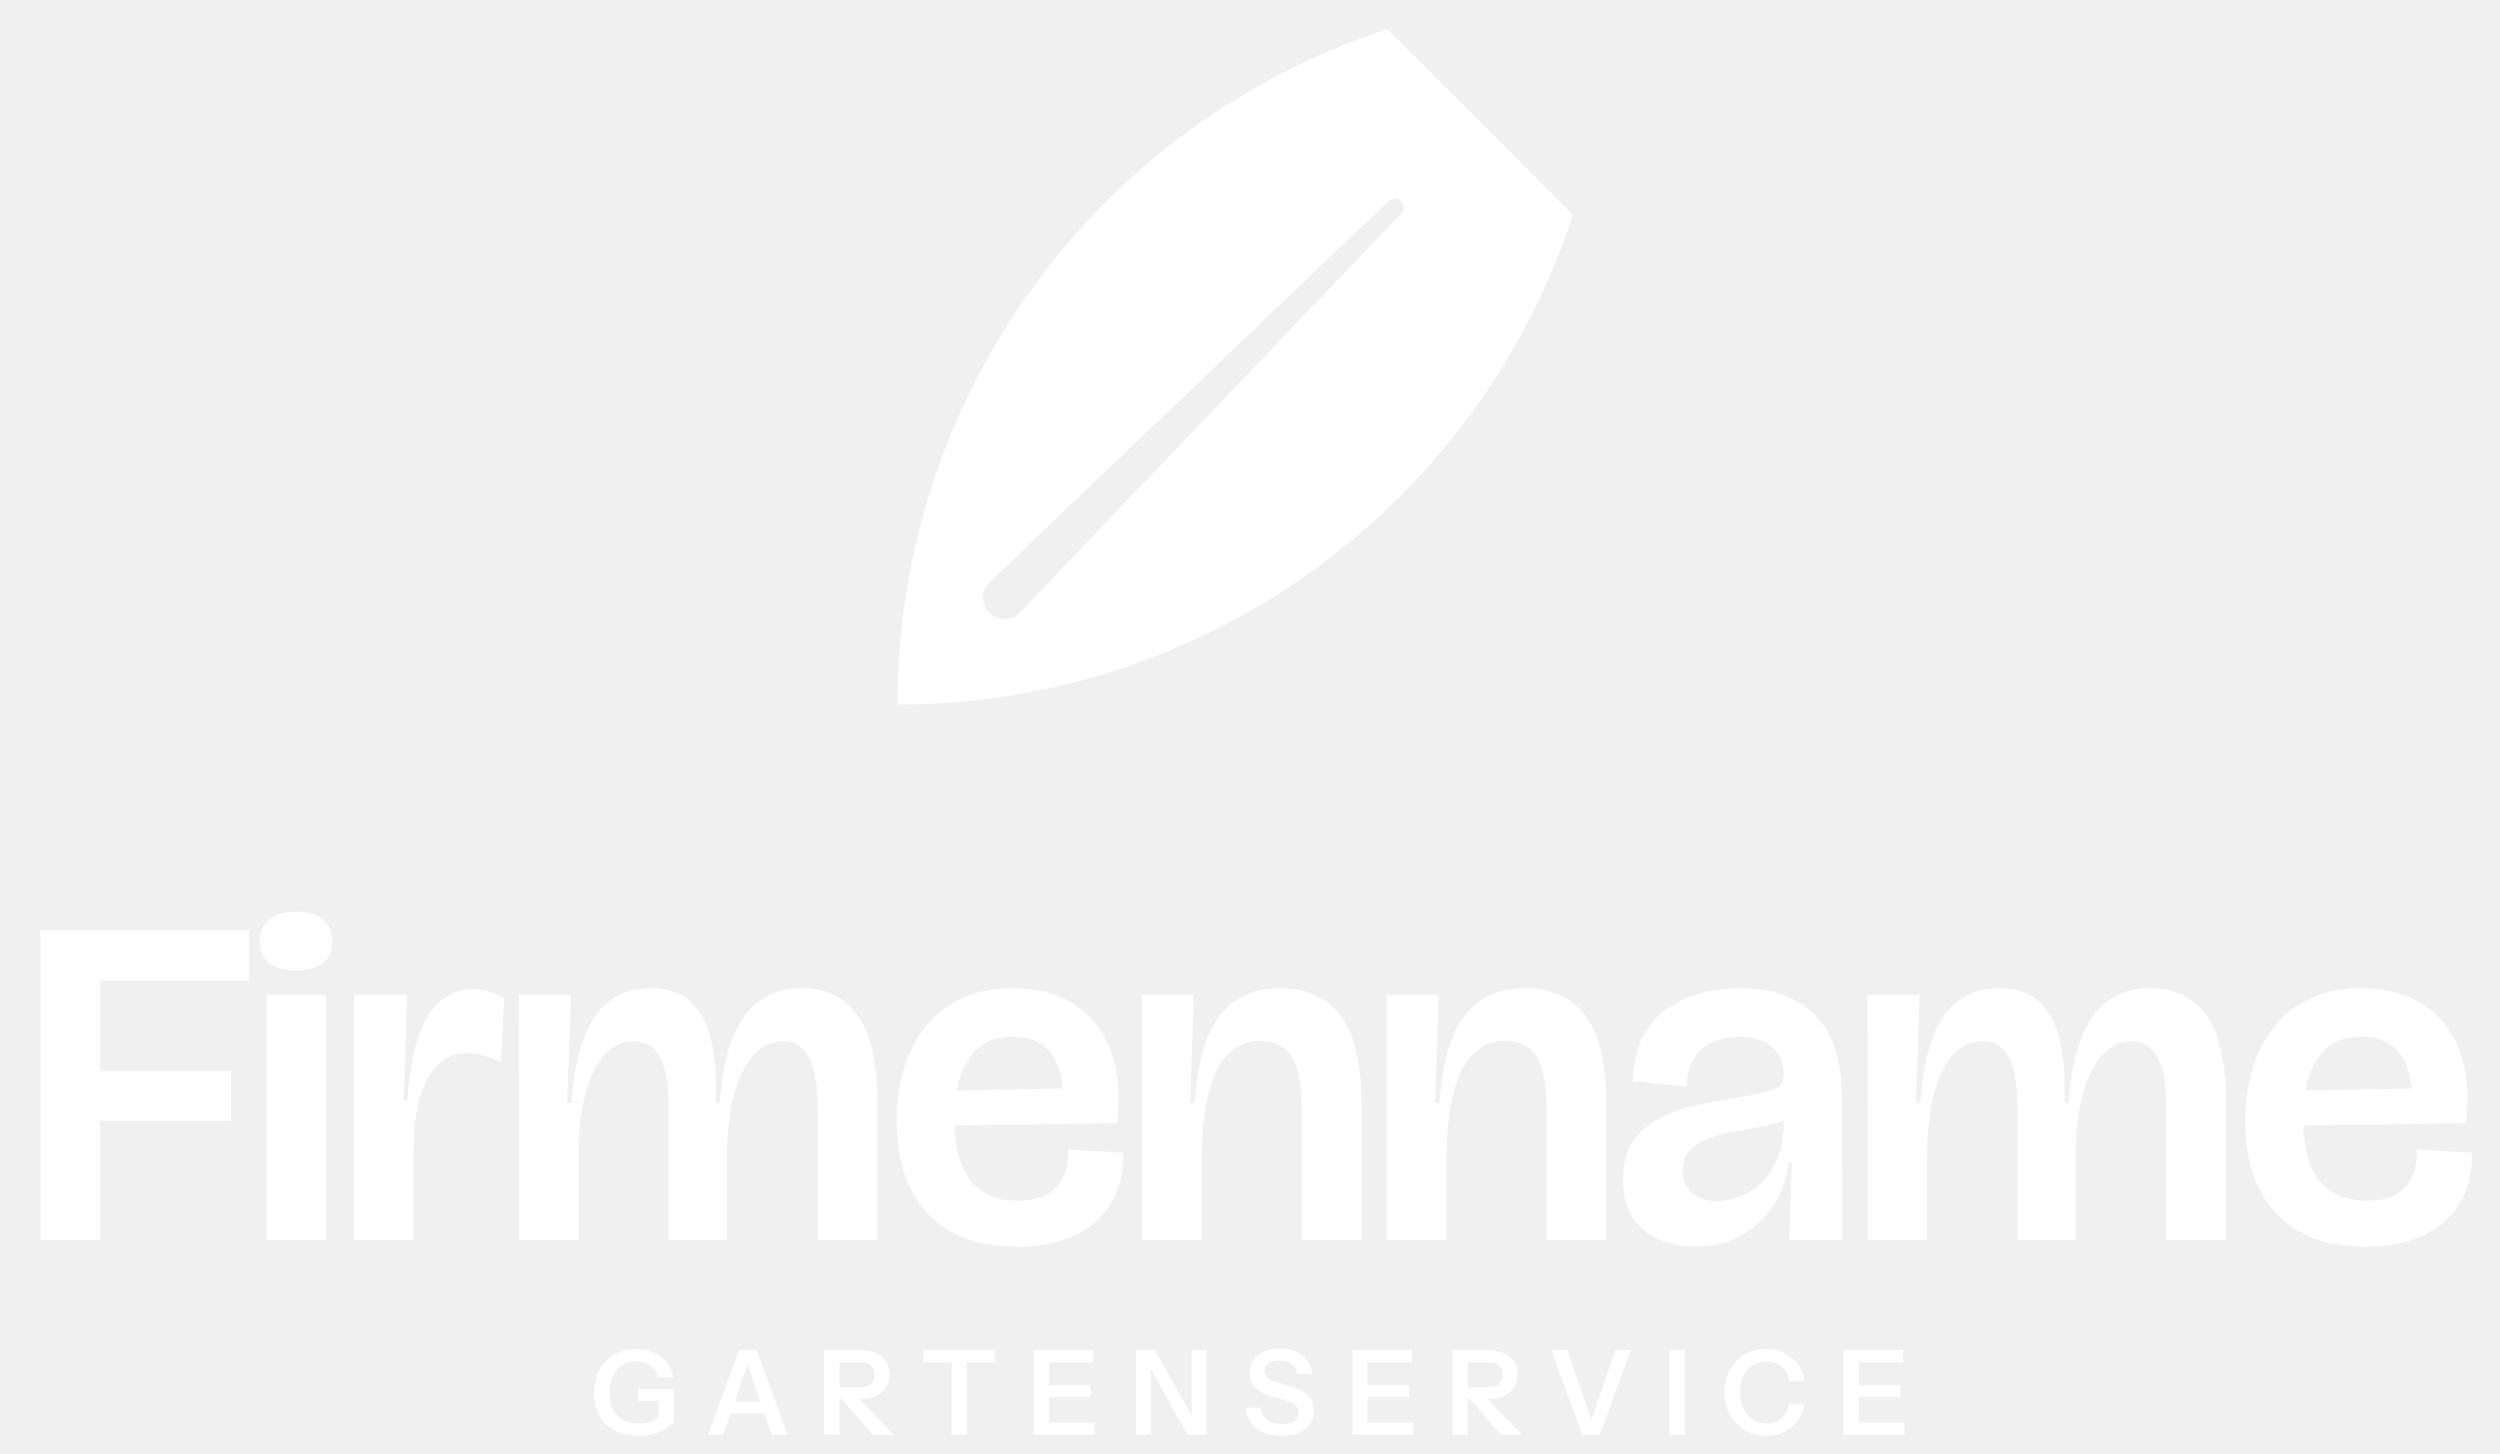
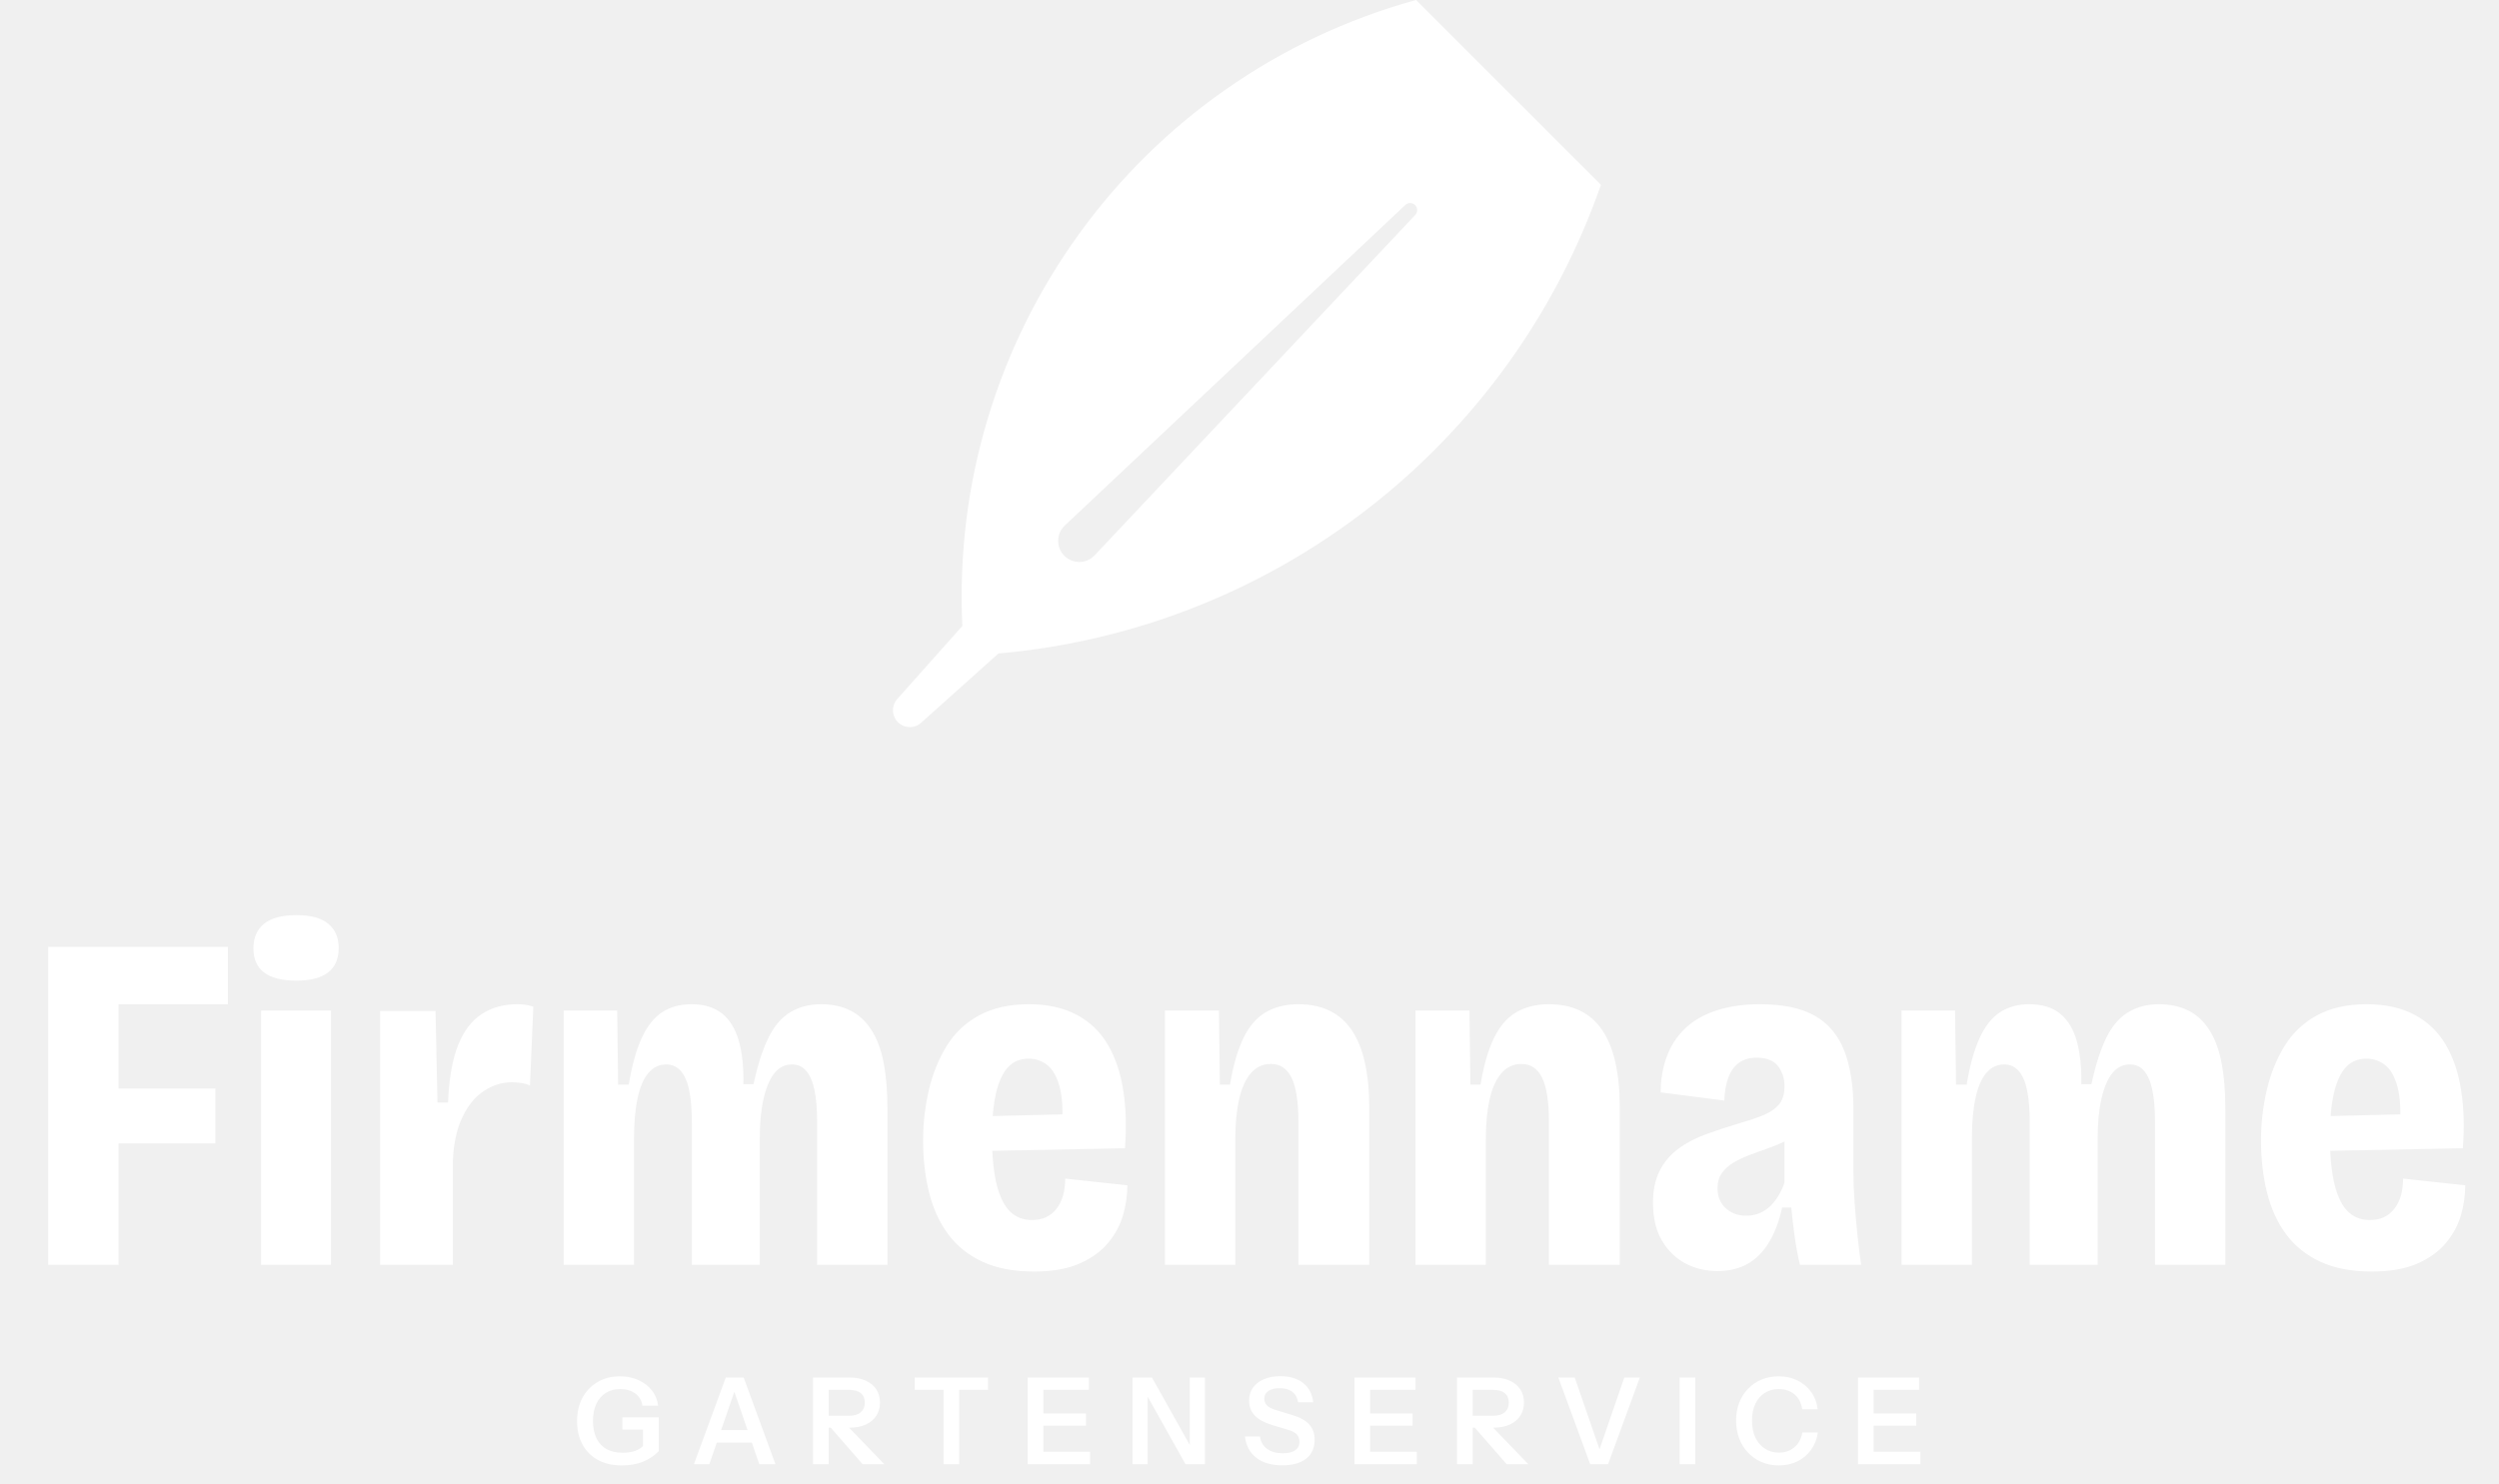
- <svg xmlns="http://www.w3.org/2000/svg" viewBox="0 0 532 309.3" width="532" height="309.3" role="img" aria-label="Firmenname Gartenservice">
-   <path fill="#fff" fill-rule="evenodd" transform="translate(165.79 -26.47) scale(3.15)" d="M8 56A48 48 0 0 1 41.093 10.373L53.627 22.907A48 48 0 0 1 8 56ZM16.225 49.825L42.024 22.824A0.6 0.6 0 0 0 41.176 21.976L14.175 47.775A1.45 1.45 0 0 0 16.225 49.825Z" />
-   <path fill="#fff" transform="translate(4 263.9)" d="M4.6 0V-66H17.3V0ZM10.6 -25.4V-36H45.2V-25.4ZM10.6 -55.2V-66H49V-55.2ZM52.7 0V-52.2H65.4V0ZM59 -57.4Q55.2 -57.4 53.25 -59Q51.3 -60.6 51.3 -63.6Q51.3 -66.7 53.3 -68.3Q55.3 -69.9 59 -69.9Q62.8 -69.9 64.75 -68.25Q66.7 -66.6 66.7 -63.6Q66.7 -60.6 64.75 -59Q62.8 -57.4 59 -57.4ZM71.4 0V-26.6V-52.2H82.6L81.9 -29.7H82.7Q83.3 -38.3 85.15 -43.5Q87 -48.7 89.9 -51.05Q92.8 -53.4 96.4 -53.4Q98.1 -53.4 99.85 -52.95Q101.6 -52.5 103.3 -51.6L102.6 -37.8Q100.7 -38.8 98.9 -39.3Q97.1 -39.8 95.4 -39.8Q91.8 -39.8 89.25 -37.4Q86.7 -35 85.35 -30.35Q84 -25.7 84 -19.1V0ZM106.5 0V-26.2L106.4 -52.2H117.5L116.7 -29.2H117.6Q118.3 -37.9 120.35 -43.25Q122.4 -48.6 125.95 -51.1Q129.5 -53.6 134.4 -53.6Q139.6 -53.6 142.7 -50.95Q145.8 -48.3 147.2 -42.95Q148.6 -37.6 148.3 -29.2H149.2Q149.8 -37.8 151.95 -43.15Q154.1 -48.5 157.75 -51.05Q161.4 -53.6 166.6 -53.6Q170.6 -53.6 173.6 -52.1Q176.6 -50.6 178.65 -47.6Q180.7 -44.6 181.7 -40Q182.7 -35.4 182.7 -29.3V0H170V-27.9Q170 -32.8 169.2 -36Q168.4 -39.2 166.75 -40.75Q165.1 -42.3 162.5 -42.3Q159 -42.3 156.35 -39.4Q153.7 -36.5 152.2 -31Q150.7 -25.5 150.7 -17.6V0H138.3V-28.4Q138.3 -33.2 137.5 -36.25Q136.7 -39.3 135.05 -40.8Q133.4 -42.3 130.8 -42.3Q127.4 -42.3 124.8 -39.65Q122.2 -37 120.65 -31.5Q119.1 -26 119.1 -17.6V0ZM212.4 1.4Q205.6 1.4 200.75 -0.65Q195.9 -2.7 192.8 -6.35Q189.7 -10 188.25 -14.8Q186.8 -19.6 186.8 -25.3Q186.8 -31 188.25 -36.1Q189.7 -41.2 192.75 -45.15Q195.8 -49.1 200.45 -51.35Q205.1 -53.6 211.5 -53.6Q217.6 -53.6 222.15 -51.5Q226.7 -49.4 229.55 -45.55Q232.4 -41.7 233.45 -36.45Q234.5 -31.2 233.7 -24.9L194.7 -24.3V-31.8L224.2 -32.3L222.1 -28Q222.5 -32.8 221.45 -36.2Q220.4 -39.6 217.95 -41.45Q215.5 -43.3 211.5 -43.3Q207.2 -43.3 204.45 -41.1Q201.7 -38.9 200.4 -35Q199.1 -31.1 199.1 -25.8Q199.1 -17.1 202.5 -12.75Q205.9 -8.4 212.6 -8.4Q215.8 -8.4 217.9 -9.3Q220 -10.2 221.25 -11.8Q222.5 -13.4 222.95 -15.35Q223.4 -17.3 223.3 -19.3L235 -18.6Q235.2 -14.8 234 -11.25Q232.8 -7.7 230.1 -4.85Q227.4 -2 223 -0.3Q218.6 1.4 212.4 1.4ZM239 0V-27.2V-52.2H250L249.3 -29.2H250.2Q250.8 -37.5 252.9 -42.9Q255 -48.3 258.85 -50.95Q262.7 -53.6 268.4 -53.6Q277.1 -53.6 281.4 -47.6Q285.7 -41.6 285.7 -29.4V0H273V-28.2Q273 -35.5 270.95 -38.95Q268.9 -42.4 264.2 -42.4Q260.3 -42.4 257.5 -39.75Q254.7 -37.1 253.2 -31.4Q251.7 -25.7 251.7 -16.6V0ZM291.1 0V-27.2V-52.2H302.1L301.4 -29.2H302.3Q302.9 -37.5 305 -42.9Q307.1 -48.3 310.95 -50.95Q314.8 -53.6 320.5 -53.6Q329.2 -53.6 333.5 -47.6Q337.8 -41.6 337.8 -29.4V0H325.1V-28.2Q325.1 -35.5 323.05 -38.95Q321 -42.4 316.3 -42.4Q312.4 -42.4 309.6 -39.75Q306.8 -37.1 305.3 -31.4Q303.8 -25.7 303.8 -16.6V0ZM356.8 1.4Q352.8 1.4 349.25 -0.05Q345.7 -1.5 343.55 -4.65Q341.4 -7.8 341.4 -12.9Q341.4 -17.6 343.2 -20.55Q345 -23.5 348.1 -25.35Q351.2 -27.2 355.05 -28.2Q358.9 -29.2 363 -29.9Q368.4 -30.8 371.1 -31.4Q373.8 -32 374.7 -32.85Q375.6 -33.7 375.6 -35.2Q375.6 -39.1 372.9 -41.2Q370.2 -43.3 366 -43.3Q363.4 -43.3 360.9 -42.3Q358.4 -41.3 356.7 -39Q355 -36.7 354.9 -32.7L343.5 -33.8Q343.6 -39.5 345.65 -43.35Q347.7 -47.2 351.05 -49.45Q354.4 -51.7 358.4 -52.65Q362.4 -53.6 366.3 -53.6Q373.2 -53.6 378.05 -51Q382.9 -48.4 385.4 -43.4Q387.9 -38.4 387.9 -30.9V-21.3Q388 -17.8 388 -14.2Q388 -10.6 388 -7.05Q388 -3.5 388 0H376.8Q376.9 -4.1 377.05 -8.1Q377.2 -12.1 377.3 -16.5H376.6Q376.1 -11.6 373.45 -7.5Q370.8 -3.4 366.55 -1Q362.3 1.4 356.8 1.4ZM361.4 -8.3Q363.8 -8.3 366.25 -9.25Q368.7 -10.2 370.8 -12.2Q372.9 -14.2 374.2 -17.3Q375.5 -20.4 375.6 -24.6V-27L378.3 -27.5Q377.3 -26.1 375.15 -25.3Q373 -24.5 370.25 -24Q367.5 -23.5 364.7 -23Q361.9 -22.5 359.5 -21.6Q357.1 -20.7 355.6 -19.1Q354.1 -17.5 354.1 -14.8Q354.1 -11.7 356.1 -10Q358.1 -8.3 361.4 -8.3ZM393.5 0V-26.2L393.4 -52.2H404.5L403.7 -29.2H404.6Q405.3 -37.9 407.35 -43.25Q409.4 -48.6 412.95 -51.1Q416.5 -53.6 421.4 -53.6Q426.6 -53.6 429.7 -50.95Q432.8 -48.3 434.2 -42.95Q435.6 -37.6 435.3 -29.2H436.2Q436.8 -37.8 438.95 -43.15Q441.1 -48.5 444.75 -51.05Q448.4 -53.6 453.6 -53.6Q457.6 -53.6 460.6 -52.1Q463.6 -50.6 465.65 -47.6Q467.7 -44.6 468.7 -40Q469.7 -35.4 469.7 -29.3V0H457V-27.9Q457 -32.8 456.2 -36Q455.4 -39.2 453.75 -40.75Q452.1 -42.3 449.5 -42.3Q446 -42.3 443.35 -39.4Q440.7 -36.5 439.2 -31Q437.7 -25.5 437.7 -17.6V0H425.3V-28.4Q425.3 -33.2 424.5 -36.25Q423.7 -39.3 422.05 -40.8Q420.4 -42.3 417.8 -42.3Q414.4 -42.3 411.8 -39.65Q409.2 -37 407.65 -31.5Q406.1 -26 406.1 -17.6V0ZM499.4 1.4Q492.6 1.4 487.75 -0.65Q482.9 -2.7 479.8 -6.35Q476.7 -10 475.25 -14.8Q473.8 -19.6 473.8 -25.3Q473.8 -31 475.25 -36.1Q476.7 -41.2 479.75 -45.15Q482.8 -49.1 487.45 -51.35Q492.1 -53.6 498.5 -53.6Q504.6 -53.6 509.15 -51.5Q513.7 -49.4 516.55 -45.55Q519.4 -41.7 520.45 -36.45Q521.5 -31.2 520.7 -24.9L481.7 -24.3V-31.8L511.2 -32.3L509.1 -28Q509.5 -32.8 508.45 -36.2Q507.4 -39.6 504.95 -41.45Q502.5 -43.3 498.5 -43.3Q494.2 -43.3 491.45 -41.1Q488.7 -38.9 487.4 -35Q486.1 -31.1 486.1 -25.8Q486.1 -17.1 489.5 -12.75Q492.9 -8.4 499.6 -8.4Q502.8 -8.4 504.9 -9.3Q507 -10.2 508.25 -11.8Q509.5 -13.4 509.95 -15.35Q510.4 -17.3 510.3 -19.3L522 -18.6Q522.2 -14.8 521 -11.25Q519.8 -7.7 517.1 -4.85Q514.4 -2 510 -0.3Q505.6 1.4 499.4 1.4Z" />
-   <path fill="#fff" transform="translate(125.5 305.3)" d="M10.18 0.25Q7.33 0.25 5.25 -0.89Q3.18 -2.02 2.05 -4.09Q0.93 -6.15 0.93 -8.93Q0.93 -11.7 2.05 -13.79Q3.18 -15.88 5.18 -17.06Q7.18 -18.25 9.83 -18.25Q11.98 -18.25 13.69 -17.46Q15.4 -16.68 16.46 -15.31Q17.53 -13.95 17.75 -12.15H14.5Q14.25 -13.75 13 -14.68Q11.75 -15.6 9.88 -15.6Q8.18 -15.6 6.9 -14.8Q5.62 -14 4.93 -12.53Q4.23 -11.05 4.23 -9Q4.23 -6.9 4.94 -5.41Q5.65 -3.93 7.01 -3.15Q8.38 -2.38 10.35 -2.38Q11.88 -2.38 12.98 -2.76Q14.08 -3.15 14.75 -3.93L17.88 -2.7Q16.45 -1.25 14.57 -0.5Q12.7 0.25 10.18 0.25ZM14.62 -2.7V-7.95L15.4 -7.18H10.33V-9.73H17.88V-2.7ZM25.18 0 31.8 -18H34.6L28.38 0ZM38.75 0 32.55 -18H35.5L42.1 0ZM28.6 -7.08H38.45V-4.48H28.6ZM49.9 0V-18H57.5Q59.42 -18 60.85 -17.35Q62.27 -16.7 63.04 -15.53Q63.8 -14.35 63.8 -12.78Q63.8 -11.23 63.04 -10.05Q62.27 -8.88 60.85 -8.22Q59.42 -7.58 57.5 -7.58H52.45V-10.05H57.4Q58.97 -10.05 59.81 -10.78Q60.65 -11.5 60.65 -12.78Q60.65 -14.05 59.83 -14.74Q59 -15.43 57.4 -15.43H53.15V0ZM60.2 0 52.17 -9.2H55.82L64.7 0ZM77 0V-15.43H71.02V-18H86.22V-15.43H80.25V0ZM94.47 0V-18H97.72V0ZM96.02 0V-2.58H107.42V0ZM96.02 -8V-10.53H106.55V-8ZM96.02 -15.43V-18H107.15V-15.43ZM116.22 0V-18H120.25L129.02 -2.35L128.1 -2.12V-18H131.25V0H127.22L118.45 -15.65L119.37 -15.88V0ZM147.32 0.23Q143.92 0.23 141.91 -1.34Q139.9 -2.9 139.55 -5.75H142.67Q142.9 -4.1 144.15 -3.19Q145.4 -2.27 147.42 -2.27Q149.1 -2.27 149.99 -2.89Q150.87 -3.5 150.87 -4.6Q150.87 -5.58 150.32 -6.18Q149.77 -6.78 148.47 -7.15L145.22 -8.12Q142.75 -8.88 141.59 -10.1Q140.42 -11.33 140.42 -13.18Q140.42 -14.73 141.22 -15.88Q142.02 -17.03 143.49 -17.65Q144.95 -18.28 146.9 -18.28Q149.9 -18.28 151.69 -16.81Q153.47 -15.35 153.72 -12.85H150.6Q150.32 -14.35 149.35 -15.06Q148.37 -15.78 146.72 -15.78Q145.27 -15.78 144.42 -15.2Q143.57 -14.62 143.57 -13.62Q143.57 -12.8 144.09 -12.23Q144.6 -11.65 146 -11.23L149.3 -10.23Q151.77 -9.5 152.9 -8.25Q154.02 -7 154.02 -5.08Q154.02 -2.53 152.26 -1.15Q150.5 0.23 147.32 0.23ZM162.28 0V-18H165.53V0ZM163.82 0V-2.58H175.22V0ZM163.82 -8V-10.53H174.35V-8ZM163.82 -15.43V-18H174.95V-15.43ZM183.57 0V-18H191.17Q193.1 -18 194.52 -17.35Q195.95 -16.7 196.71 -15.53Q197.47 -14.35 197.47 -12.78Q197.47 -11.23 196.71 -10.05Q195.95 -8.88 194.52 -8.22Q193.1 -7.58 191.17 -7.58H186.12V-10.05H191.07Q192.65 -10.05 193.49 -10.78Q194.32 -11.5 194.32 -12.78Q194.32 -14.05 193.5 -14.74Q192.67 -15.43 191.07 -15.43H186.82V0ZM193.88 0 185.85 -9.2H189.5L198.38 0ZM211.22 0 204.6 -18H208L213.43 -2.3H212.88L218.3 -18H221.53L214.93 0ZM229.78 0V-18H233.03V0ZM250.35 0.25Q248.42 0.25 246.81 -0.44Q245.2 -1.12 244 -2.38Q242.8 -3.62 242.15 -5.33Q241.5 -7.03 241.5 -9.05Q241.5 -11.08 242.15 -12.75Q242.8 -14.43 243.99 -15.66Q245.17 -16.9 246.79 -17.58Q248.4 -18.25 250.35 -18.25Q252.5 -18.25 254.22 -17.4Q255.95 -16.55 257.06 -15.01Q258.18 -13.48 258.43 -11.4H255.22Q254.92 -13.43 253.6 -14.51Q252.27 -15.6 250.38 -15.6Q248.7 -15.6 247.45 -14.8Q246.2 -14 245.5 -12.54Q244.8 -11.08 244.8 -9.08Q244.8 -7.03 245.5 -5.54Q246.2 -4.05 247.47 -3.23Q248.75 -2.4 250.4 -2.4Q252.25 -2.4 253.57 -3.49Q254.9 -4.58 255.25 -6.58H258.47Q258.18 -4.53 257.06 -2.98Q255.95 -1.43 254.22 -0.59Q252.5 0.25 250.35 0.25ZM266.8 0V-18H270.05V0ZM268.35 0V-2.58H279.75V0ZM268.35 -8V-10.53H278.88V-8ZM268.35 -15.43V-18H279.48V-15.43Z" />
+ <svg xmlns="http://www.w3.org/2000/svg" viewBox="0 0 518.7 308" width="518.7" height="308" role="img" aria-label="Firmenname Gartenservice">
+   <path fill="#fff" fill-rule="evenodd" transform="translate(165.15 -18.64) scale(2.92)" d="M8.959 57.738L14.416 52.846A50 50 0 0 0 57.243 19.523L44.102 6.382A44 44 0 0 0 11.849 50.889L7.262 56.041A1.2 1.2 0 0 0 8.959 57.738ZM21.221 45.901L44.034 21.674A0.5 0.5 0 0 0 43.326 20.966L19.099 43.779A1.5 1.5 0 0 0 21.221 45.901Z" />
+   <path fill="#fff" transform="translate(4 262.6)" d="M6 0V-66H20.6V0ZM12.6 -25.2V-36.6H40.7V-25.2ZM12.6 -54.1V-66H43.3V-54.1ZM50.2 0V-52.8H64.7V0ZM57.5 -59Q53 -59 50.8 -60.7Q48.6 -62.4 48.6 -65.7Q48.6 -69 50.8 -70.8Q53 -72.6 57.5 -72.6Q62 -72.6 64.15 -70.8Q66.3 -69 66.3 -65.8Q66.3 -62.4 64.1 -60.7Q61.9 -59 57.5 -59ZM74.9 0V-28.2V-52.7H86.4L86.8 -33.7H89Q89.3 -41.2 91.1 -45.65Q92.9 -50.1 96.05 -52.1Q99.2 -54.1 103.3 -54.1Q104.1 -54.1 104.95 -54Q105.8 -53.9 106.7 -53.6L106 -37.2Q105.3 -37.6 104.15 -37.75Q103 -37.9 102.2 -37.9Q99.2 -37.9 96.45 -36.1Q93.7 -34.3 91.95 -30.6Q90.2 -26.9 90 -21.5V0ZM113 0V-34V-52.8H124.1L124.3 -37.4H126.5Q127.5 -43.4 129.2 -47.1Q130.9 -50.8 133.45 -52.45Q136 -54.1 139.5 -54.1Q143.5 -54.1 145.9 -52.15Q148.3 -50.2 149.35 -46.5Q150.4 -42.8 150.3 -37.5H152.4Q153.7 -43.5 155.5 -47.15Q157.3 -50.8 160.05 -52.45Q162.8 -54.1 166.4 -54.1Q169.9 -54.1 172.5 -52.8Q175.1 -51.5 176.85 -48.8Q178.6 -46.1 179.4 -42Q180.2 -37.9 180.2 -32.3V0H165.6V-29.6Q165.6 -33.7 165.05 -36.3Q164.5 -38.9 163.35 -40.25Q162.2 -41.6 160.4 -41.6Q158.2 -41.6 156.75 -39.8Q155.3 -38 154.5 -34.55Q153.7 -31.1 153.7 -26.2V0H139.6V-29.3Q139.6 -33.6 139.05 -36.25Q138.5 -38.9 137.3 -40.25Q136.1 -41.6 134.3 -41.6Q132.1 -41.6 130.6 -39.85Q129.1 -38.1 128.35 -34.65Q127.6 -31.2 127.6 -26.2V0ZM210.6 1.4Q204.3 1.4 199.9 -0.65Q195.5 -2.7 192.8 -6.35Q190.1 -10 188.85 -15Q187.6 -20 187.6 -25.7Q187.6 -31.2 188.8 -36.3Q190 -41.4 192.5 -45.45Q195 -49.5 199.25 -51.8Q203.5 -54.1 209.5 -54.1Q215.4 -54.1 219.5 -51.9Q223.6 -49.7 225.95 -45.7Q228.3 -41.7 229.15 -36.2Q230 -30.7 229.5 -24.2L198.5 -23.6V-30.8L219.1 -31.3L216.4 -28.2Q216.8 -33.7 215.95 -36.9Q215.1 -40.1 213.4 -41.45Q211.7 -42.8 209.5 -42.8Q206.9 -42.8 205.25 -41.05Q203.6 -39.3 202.75 -35.7Q201.9 -32.1 201.9 -26.5Q201.9 -18 203.9 -13.65Q205.9 -9.3 210.2 -9.3Q211.9 -9.3 213.15 -9.9Q214.4 -10.5 215.3 -11.65Q216.2 -12.8 216.65 -14.4Q217.1 -16 217.1 -17.9L230 -16.5Q230 -13.4 229.1 -10.3Q228.2 -7.2 226 -4.55Q223.8 -1.9 220.05 -0.25Q216.3 1.4 210.6 1.4ZM237.8 0V-33V-52.8H249L249.2 -37.4H251.3Q252.3 -43.4 254.1 -47.1Q255.9 -50.8 258.75 -52.45Q261.6 -54.1 265.5 -54.1Q272.9 -54.1 276.55 -48.75Q280.2 -43.4 280.2 -32.6V0H265.5V-29.7Q265.5 -35.9 264.1 -38.8Q262.7 -41.7 259.8 -41.7Q257.3 -41.7 255.65 -39.8Q254 -37.9 253.2 -34.4Q252.4 -30.9 252.4 -25.9V0ZM289.8 0V-33V-52.8H301L301.2 -37.4H303.3Q304.3 -43.4 306.1 -47.1Q307.9 -50.8 310.75 -52.45Q313.6 -54.1 317.5 -54.1Q324.9 -54.1 328.55 -48.75Q332.2 -43.4 332.2 -32.6V0H317.5V-29.7Q317.5 -35.9 316.1 -38.8Q314.7 -41.7 311.8 -41.7Q309.3 -41.7 307.65 -39.8Q306 -37.9 305.2 -34.4Q304.4 -30.9 304.4 -25.9V0ZM352.5 1.3Q348.8 1.3 345.8 -0.3Q342.8 -1.9 340.95 -5.05Q339.1 -8.2 339.1 -12.9Q339.1 -16.8 340.5 -19.55Q341.9 -22.3 344.45 -24.15Q347 -26 350.35 -27.2Q353.7 -28.4 357.4 -29.5Q360.2 -30.3 362.2 -31.15Q364.2 -32 365.3 -33.35Q366.4 -34.7 366.4 -37.1Q366.4 -39.5 365.05 -41.25Q363.7 -43 360.6 -43Q358.4 -43 356.95 -41.95Q355.5 -40.9 354.75 -38.9Q354 -36.9 353.9 -34.1L340.7 -35.8Q340.7 -39.8 341.95 -43.2Q343.2 -46.6 345.75 -49.05Q348.3 -51.5 352.25 -52.8Q356.2 -54.1 361.3 -54.1Q368.5 -54.1 372.7 -51.7Q376.9 -49.3 378.8 -44.45Q380.7 -39.6 380.7 -32.4V-19.2Q380.7 -16.3 380.95 -12.85Q381.2 -9.4 381.55 -6.05Q381.9 -2.7 382.3 0H369.6Q368.9 -3 368.5 -5.9Q368.1 -8.8 367.8 -11.9H365.9Q365 -7.7 363.2 -4.7Q361.4 -1.7 358.75 -0.2Q356.1 1.3 352.5 1.3ZM358.4 -10.2Q359.9 -10.2 361.15 -10.7Q362.4 -11.2 363.4 -12.15Q364.4 -13.1 365.2 -14.45Q366 -15.8 366.4 -17.1V-28.3L369.5 -27.6Q368.1 -26.4 366.3 -25.55Q364.5 -24.7 362.6 -24.05Q360.7 -23.4 358.9 -22.7Q357.1 -22 355.7 -21.15Q354.3 -20.3 353.4 -19.05Q352.5 -17.8 352.5 -15.9Q352.5 -13.3 354.2 -11.75Q355.9 -10.2 358.4 -10.2ZM390.7 0V-34V-52.8H401.8L402 -37.4H404.2Q405.2 -43.4 406.9 -47.1Q408.6 -50.8 411.15 -52.45Q413.7 -54.1 417.2 -54.1Q421.2 -54.1 423.6 -52.15Q426 -50.2 427.05 -46.5Q428.1 -42.8 428 -37.5H430.1Q431.4 -43.5 433.2 -47.15Q435 -50.8 437.75 -52.45Q440.5 -54.1 444.1 -54.1Q447.6 -54.1 450.2 -52.8Q452.8 -51.5 454.55 -48.8Q456.3 -46.1 457.1 -42Q457.9 -37.9 457.9 -32.3V0H443.3V-29.6Q443.3 -33.7 442.75 -36.3Q442.2 -38.9 441.05 -40.25Q439.9 -41.6 438.1 -41.6Q435.9 -41.6 434.45 -39.8Q433 -38 432.2 -34.55Q431.4 -31.1 431.4 -26.2V0H417.3V-29.3Q417.3 -33.6 416.75 -36.25Q416.2 -38.9 415 -40.25Q413.8 -41.6 412 -41.6Q409.8 -41.6 408.3 -39.85Q406.8 -38.1 406.05 -34.65Q405.3 -31.2 405.3 -26.2V0ZM488.3 1.4Q482 1.4 477.6 -0.65Q473.2 -2.7 470.5 -6.35Q467.8 -10 466.55 -15Q465.3 -20 465.3 -25.7Q465.3 -31.2 466.5 -36.3Q467.7 -41.4 470.2 -45.45Q472.7 -49.5 476.95 -51.8Q481.2 -54.1 487.2 -54.1Q493.1 -54.1 497.2 -51.9Q501.3 -49.7 503.65 -45.7Q506 -41.7 506.85 -36.2Q507.7 -30.7 507.2 -24.2L476.2 -23.6V-30.8L496.8 -31.3L494.1 -28.2Q494.5 -33.7 493.65 -36.9Q492.8 -40.1 491.1 -41.45Q489.4 -42.8 487.2 -42.8Q484.6 -42.8 482.95 -41.05Q481.3 -39.3 480.45 -35.7Q479.6 -32.1 479.6 -26.5Q479.6 -18 481.6 -13.65Q483.6 -9.3 487.9 -9.3Q489.6 -9.3 490.85 -9.9Q492.1 -10.5 493 -11.65Q493.9 -12.8 494.35 -14.4Q494.8 -16 494.8 -17.9L507.7 -16.5Q507.7 -13.4 506.8 -10.3Q505.9 -7.2 503.7 -4.55Q501.5 -1.9 497.75 -0.25Q494 1.4 488.3 1.4Z" />
+   <path fill="#fff" transform="translate(118.85 304)" d="M10.18 0.25Q7.33 0.25 5.25 -0.89Q3.18 -2.02 2.05 -4.09Q0.93 -6.15 0.93 -8.93Q0.93 -11.7 2.05 -13.79Q3.18 -15.88 5.18 -17.06Q7.18 -18.25 9.83 -18.25Q11.98 -18.25 13.69 -17.46Q15.4 -16.68 16.46 -15.31Q17.53 -13.95 17.75 -12.15H14.5Q14.25 -13.75 13 -14.68Q11.75 -15.6 9.88 -15.6Q8.18 -15.6 6.9 -14.8Q5.62 -14 4.93 -12.53Q4.23 -11.05 4.23 -9Q4.23 -6.9 4.94 -5.41Q5.65 -3.93 7.01 -3.15Q8.38 -2.38 10.35 -2.38Q11.88 -2.38 12.98 -2.76Q14.08 -3.15 14.75 -3.93L17.88 -2.7Q16.45 -1.25 14.57 -0.5Q12.7 0.25 10.18 0.25ZM14.62 -2.7V-7.95L15.4 -7.18H10.33V-9.73H17.88V-2.7ZM25.18 0 31.8 -18H34.6L28.38 0ZM38.75 0 32.55 -18H35.5L42.1 0ZM28.6 -7.08H38.45V-4.48H28.6ZM49.9 0V-18H57.5Q59.42 -18 60.85 -17.35Q62.27 -16.7 63.04 -15.53Q63.8 -14.35 63.8 -12.78Q63.8 -11.23 63.04 -10.05Q62.27 -8.88 60.85 -8.22Q59.42 -7.58 57.5 -7.58H52.45V-10.05H57.4Q58.97 -10.05 59.81 -10.78Q60.65 -11.5 60.65 -12.78Q60.65 -14.05 59.83 -14.74Q59 -15.43 57.4 -15.43H53.15V0ZM60.2 0 52.17 -9.2H55.82L64.7 0ZM77 0V-15.43H71.02V-18H86.22V-15.43H80.25V0ZM94.47 0V-18H97.72V0ZM96.02 0V-2.58H107.42V0ZM96.02 -8V-10.53H106.55V-8ZM96.02 -15.43V-18H107.15V-15.43ZM116.22 0V-18H120.25L129.02 -2.35L128.1 -2.12V-18H131.25V0H127.22L118.45 -15.65L119.37 -15.88V0ZM147.32 0.23Q143.92 0.23 141.91 -1.34Q139.9 -2.9 139.55 -5.75H142.67Q142.9 -4.1 144.15 -3.19Q145.4 -2.27 147.42 -2.27Q149.1 -2.27 149.99 -2.89Q150.87 -3.5 150.87 -4.6Q150.87 -5.58 150.32 -6.18Q149.77 -6.78 148.47 -7.15L145.22 -8.12Q142.75 -8.88 141.59 -10.1Q140.42 -11.33 140.42 -13.18Q140.42 -14.73 141.22 -15.88Q142.02 -17.03 143.49 -17.65Q144.95 -18.28 146.9 -18.28Q149.9 -18.28 151.69 -16.81Q153.47 -15.35 153.72 -12.85H150.6Q150.32 -14.35 149.35 -15.06Q148.37 -15.78 146.72 -15.78Q145.27 -15.78 144.42 -15.2Q143.57 -14.62 143.57 -13.62Q143.57 -12.8 144.09 -12.23Q144.6 -11.65 146 -11.23L149.3 -10.23Q151.77 -9.5 152.9 -8.25Q154.02 -7 154.02 -5.08Q154.02 -2.53 152.26 -1.15Q150.5 0.23 147.32 0.23ZM162.28 0V-18H165.53V0ZM163.82 0V-2.58H175.22V0ZM163.82 -8V-10.53H174.35V-8ZM163.82 -15.43V-18H174.95V-15.43ZM183.57 0V-18H191.17Q193.1 -18 194.52 -17.35Q195.95 -16.7 196.71 -15.53Q197.47 -14.35 197.47 -12.78Q197.47 -11.23 196.71 -10.05Q195.95 -8.88 194.52 -8.22Q193.1 -7.58 191.17 -7.58H186.12V-10.05H191.07Q192.65 -10.05 193.49 -10.78Q194.32 -11.5 194.32 -12.78Q194.32 -14.05 193.5 -14.74Q192.67 -15.43 191.07 -15.43H186.82V0ZM193.88 0 185.85 -9.2H189.5L198.38 0ZM211.22 0 204.6 -18H208L213.43 -2.3H212.88L218.3 -18H221.53L214.93 0ZM229.78 0V-18H233.03V0ZM250.35 0.25Q248.42 0.25 246.81 -0.44Q245.2 -1.12 244 -2.38Q242.8 -3.62 242.15 -5.33Q241.5 -7.03 241.5 -9.05Q241.5 -11.08 242.15 -12.75Q242.8 -14.43 243.99 -15.66Q245.17 -16.9 246.79 -17.58Q248.4 -18.25 250.35 -18.25Q252.5 -18.25 254.22 -17.4Q255.95 -16.55 257.06 -15.01Q258.18 -13.48 258.43 -11.4H255.22Q254.92 -13.43 253.6 -14.51Q252.27 -15.6 250.38 -15.6Q248.7 -15.6 247.45 -14.8Q246.2 -14 245.5 -12.54Q244.8 -11.08 244.8 -9.08Q244.8 -7.03 245.5 -5.54Q246.2 -4.05 247.47 -3.23Q248.75 -2.4 250.4 -2.4Q252.25 -2.4 253.57 -3.49Q254.9 -4.58 255.25 -6.58H258.47Q258.18 -4.53 257.06 -2.98Q255.95 -1.43 254.22 -0.59Q252.5 0.25 250.35 0.25ZM266.8 0V-18H270.05V0ZM268.35 0V-2.58H279.75V0ZM268.35 -8V-10.53H278.88V-8ZM268.35 -15.43V-18H279.48V-15.43Z" />
</svg>
